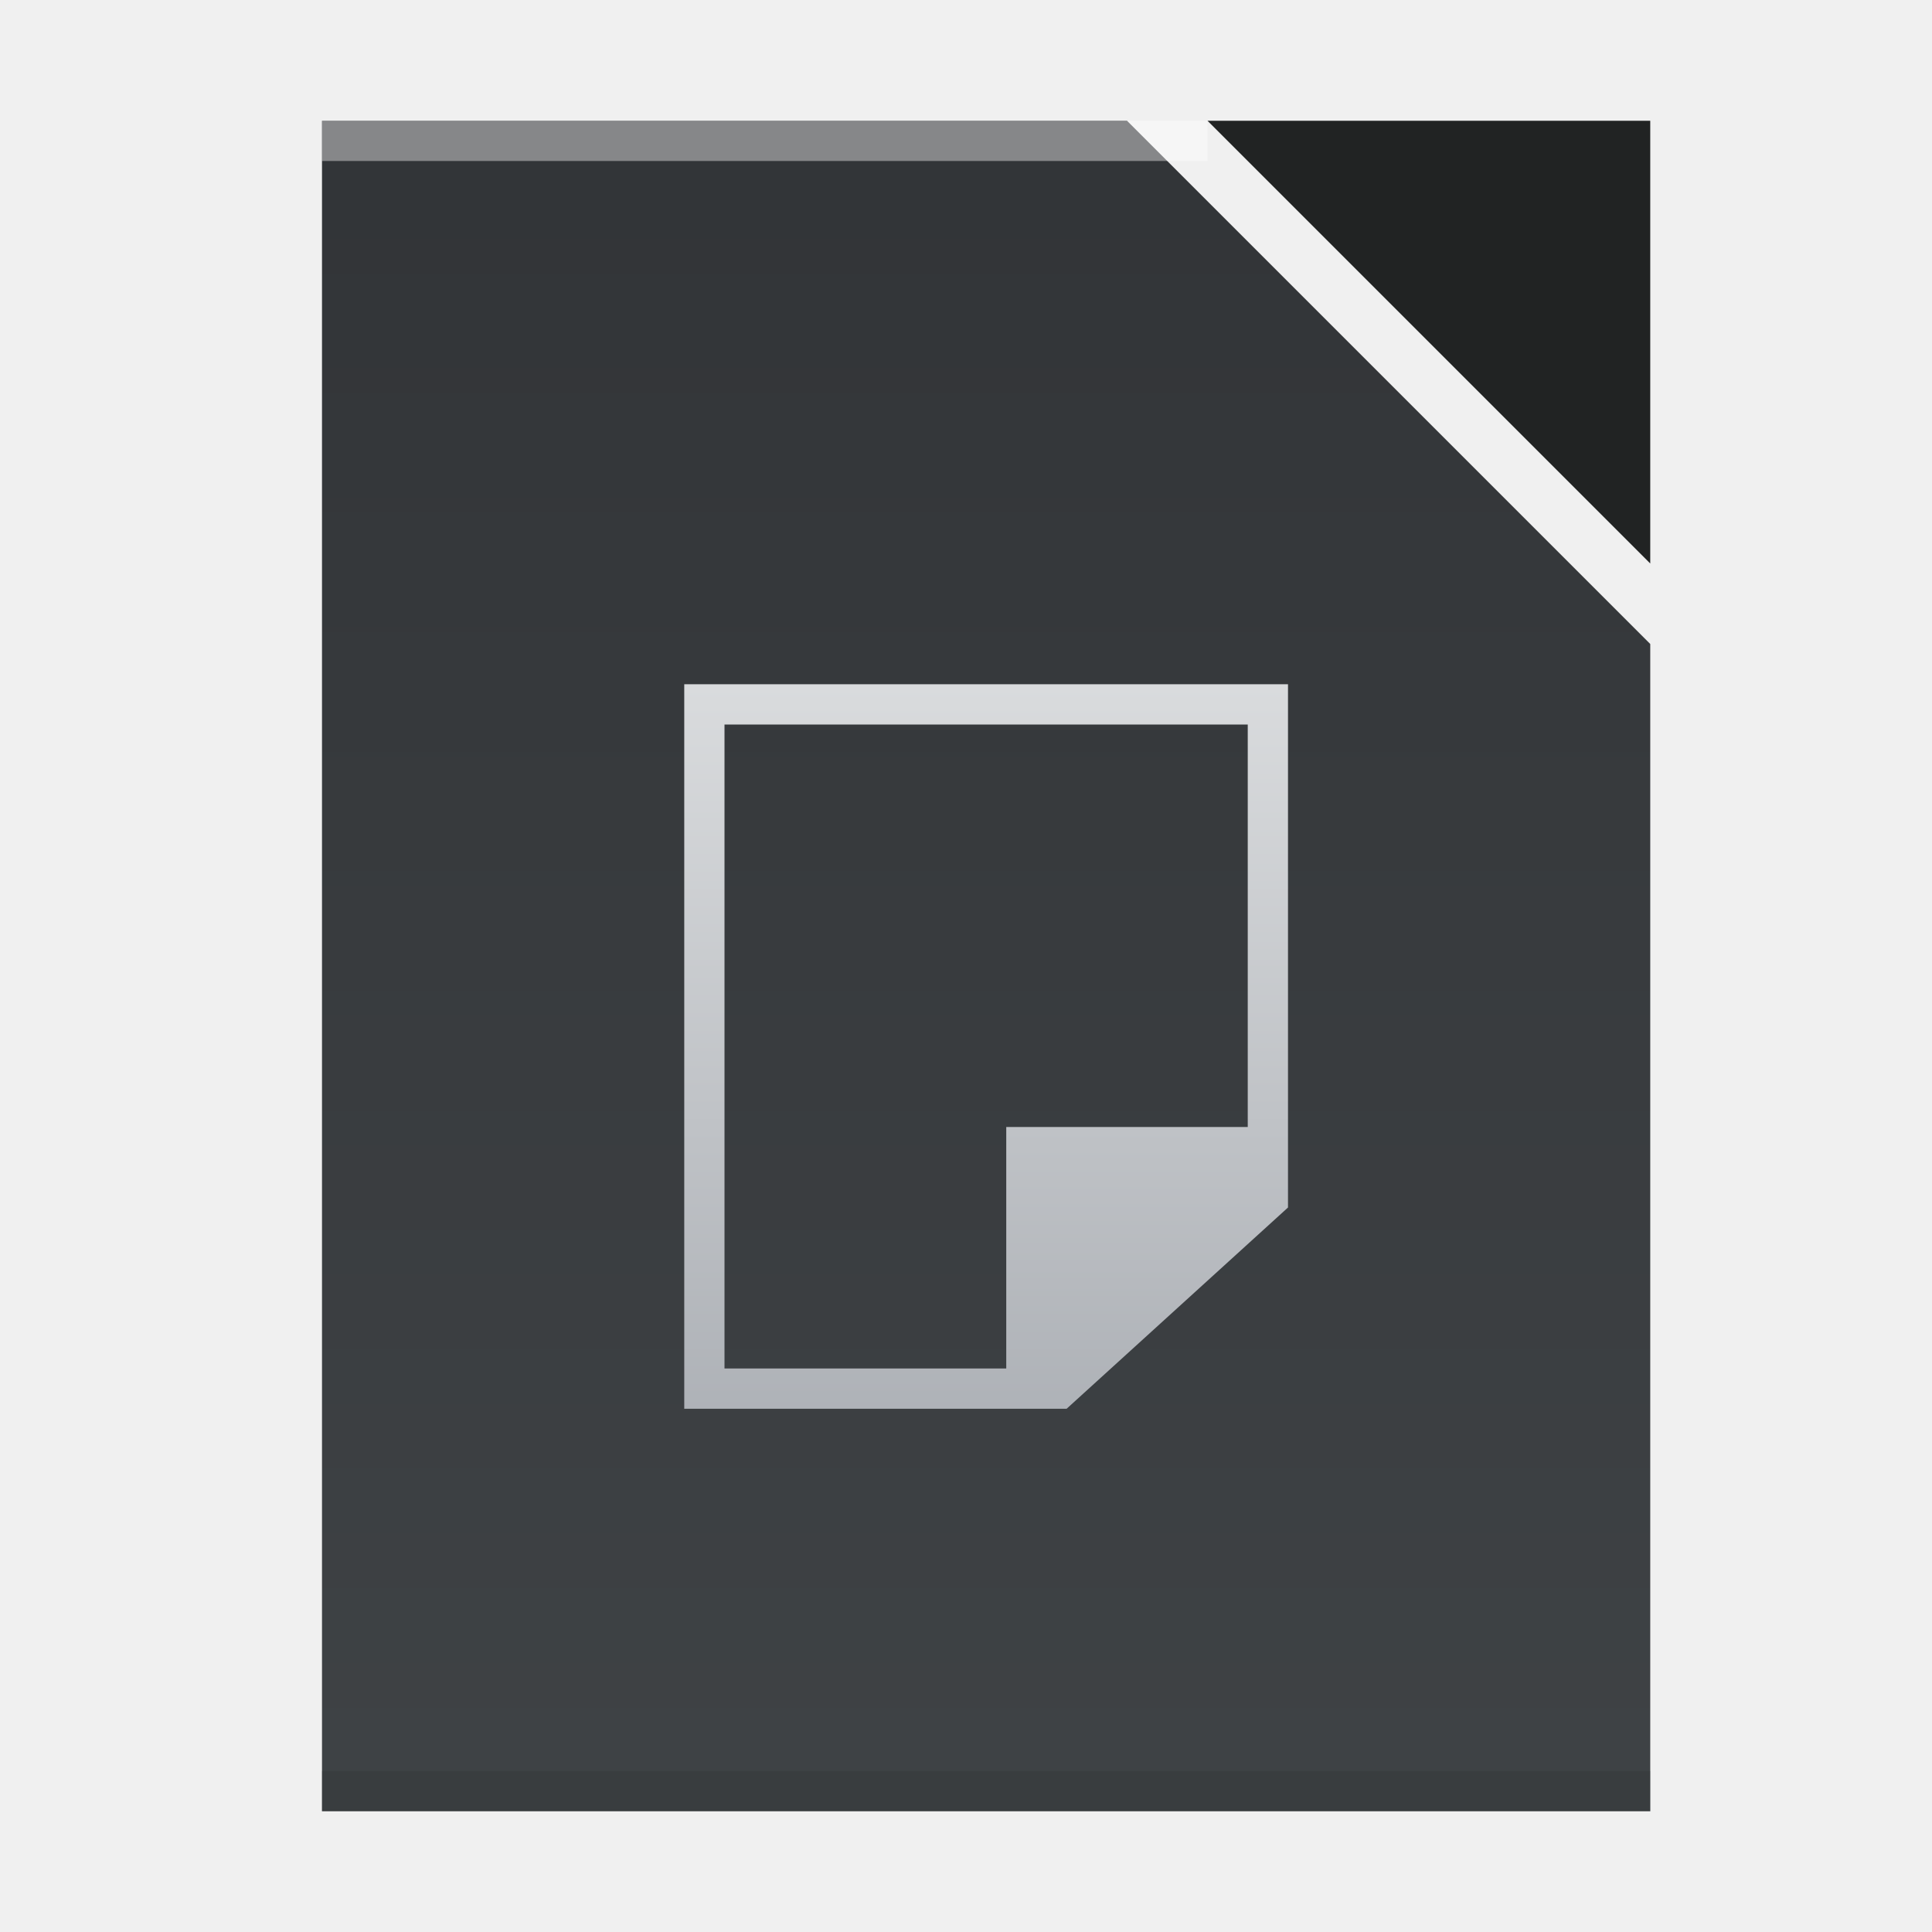
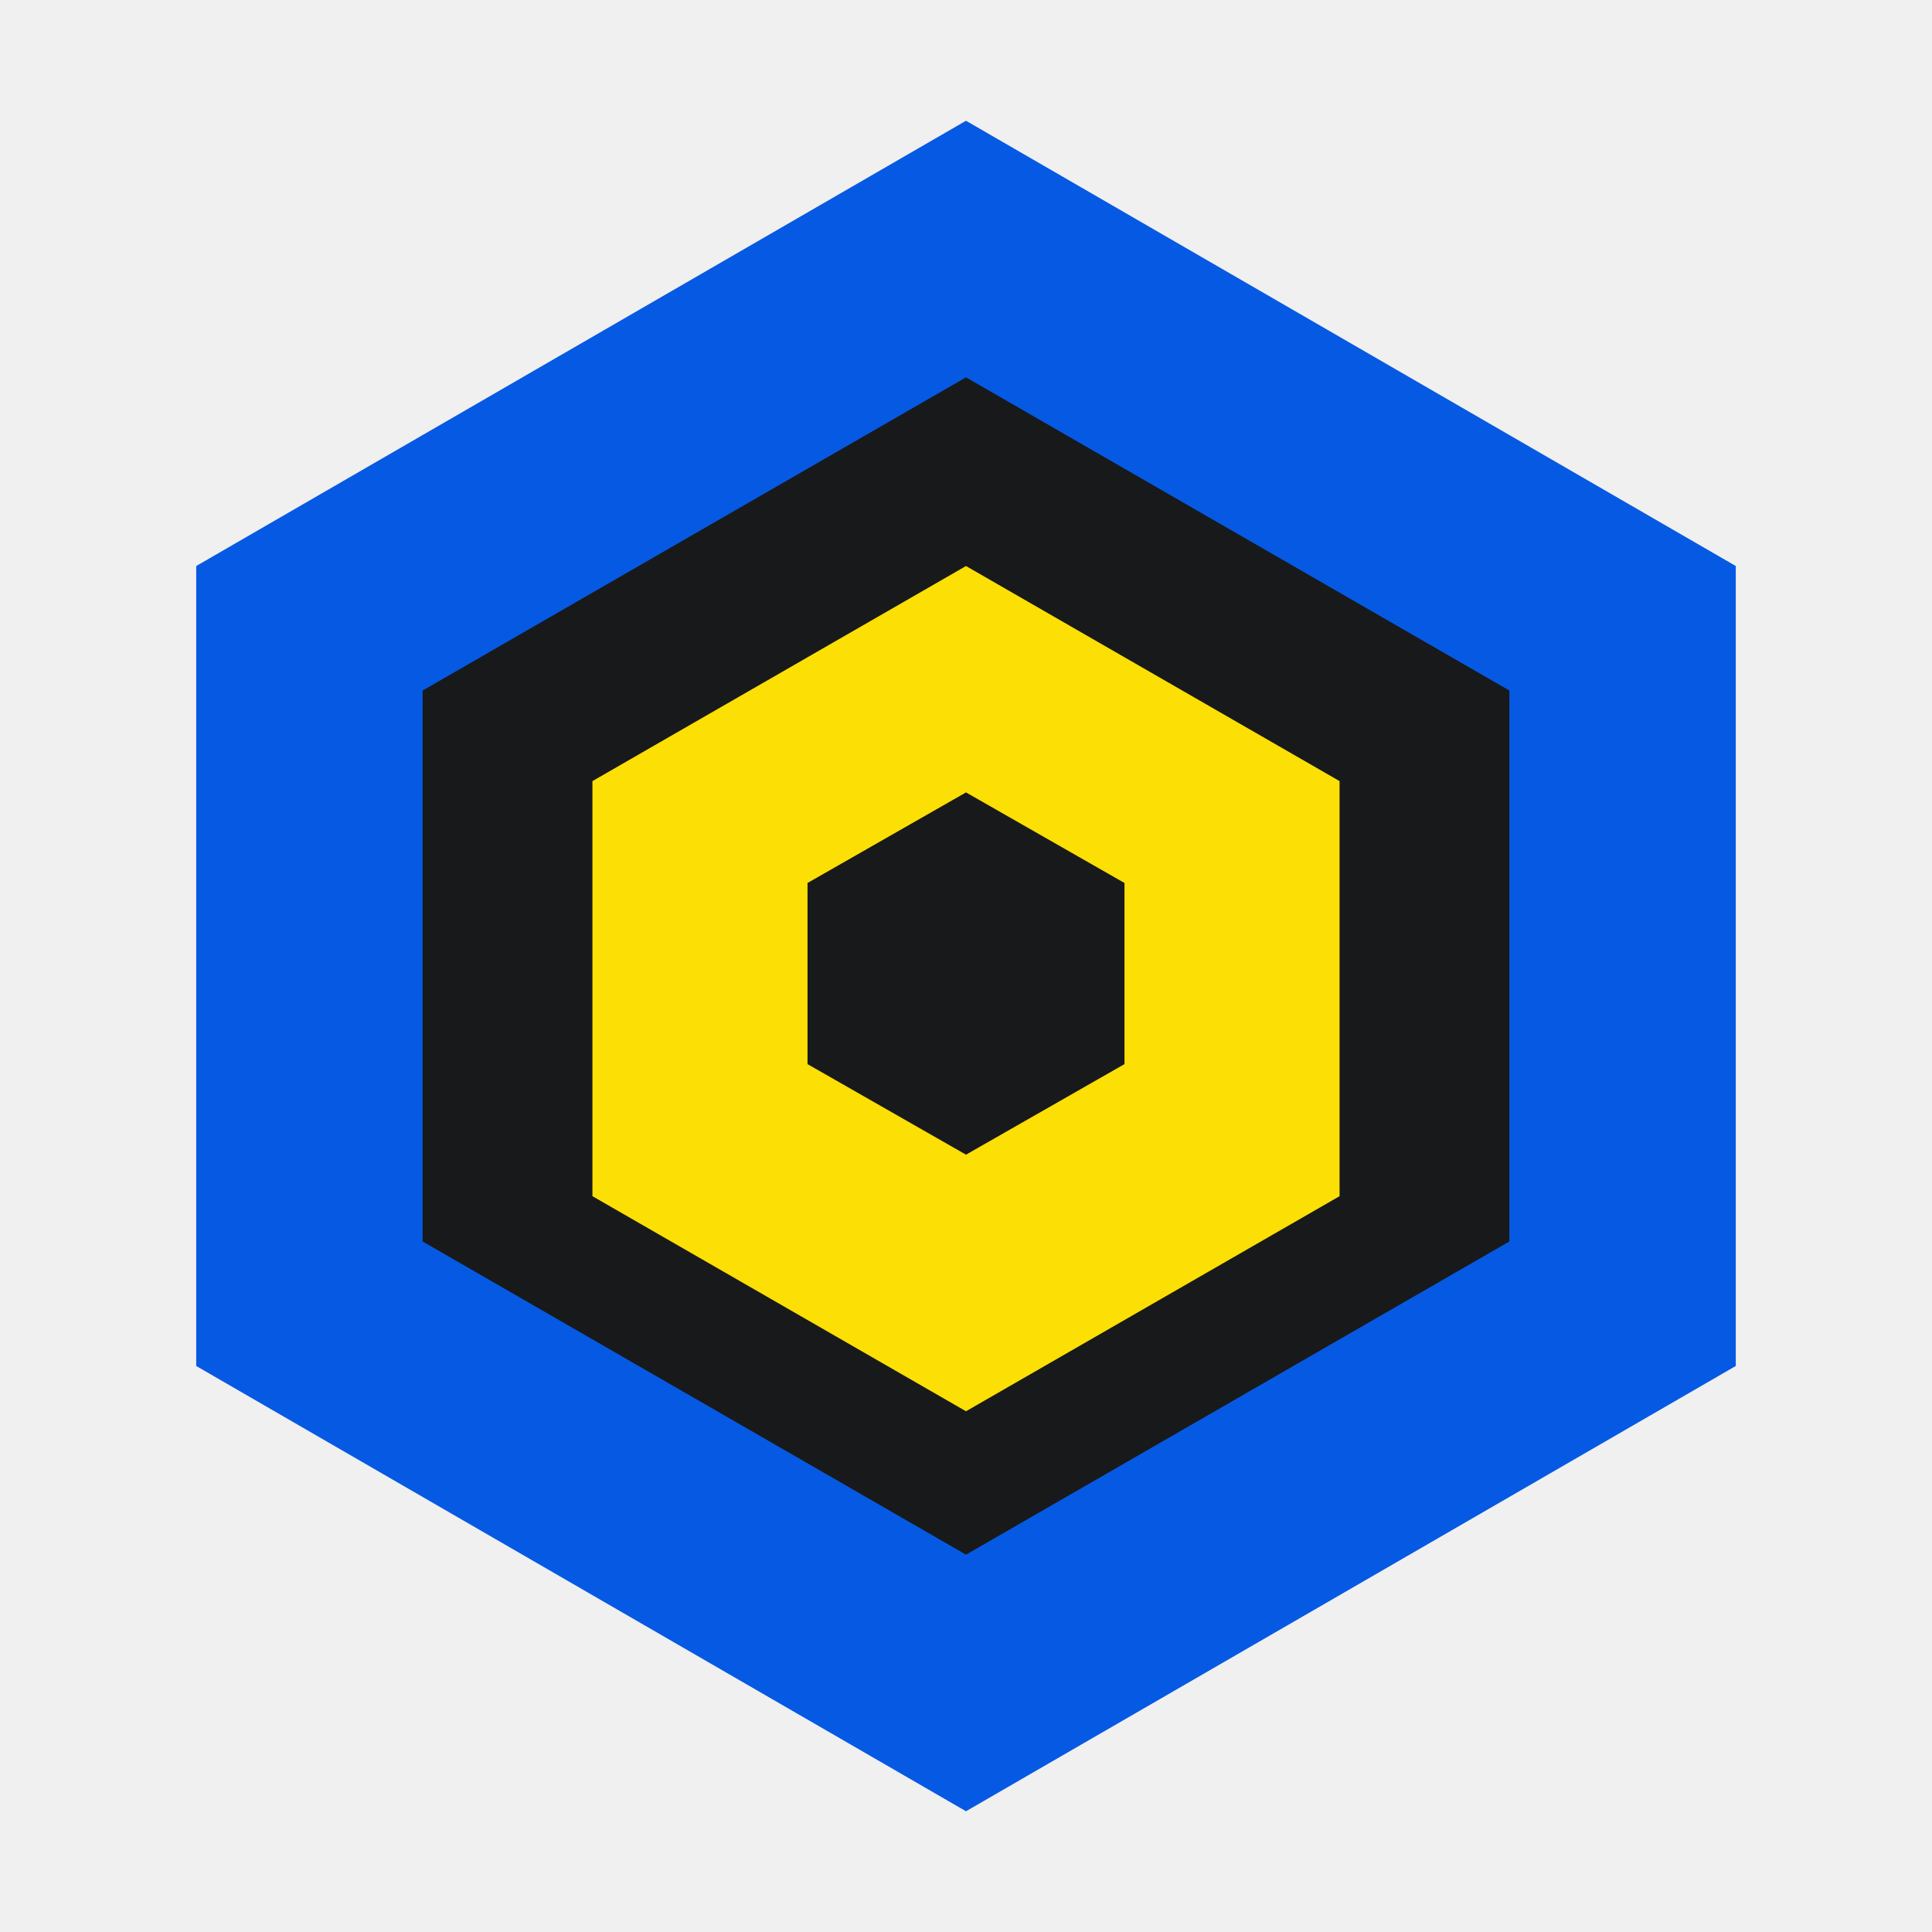
- <svg xmlns="http://www.w3.org/2000/svg" height="48" width="48">
-   <linearGradient id="a" gradientUnits="userSpaceOnUse" x1="24.5" x2="24.5" y1="39" y2="16.6">
-     <stop offset="0" stop-color="#a5a9af" />
-     <stop offset="1" stop-color="#dadcde" />
-   </linearGradient>
-   <linearGradient id="b" gradientTransform="matrix(2.036363 0 0 -1.931036 -1570.535 1028.663)" gradientUnits="userSpaceOnUse" x1="408.571" x2="408.571" y1="543.798" y2="503.798">
-     <stop offset="0" stop-color="#2a2c2f" />
-     <stop offset="1" stop-color="#424649" />
-   </linearGradient>
-   <path d="m8 45v-42l20-0 13 13-0 18.862v10.138h-10.5z" fill="url(#b)" stroke-width="1.5" />
-   <path d="m8 44h33l-0 1h-33z" fill="#2e3132" fill-opacity=".294" stroke-width="1.817" />
-   <path d="m8 3 22-0.0 0 1-22.0 0z" fill="#fff" fill-opacity=".41" stroke-width="1.239" />
-   <path d="m41 14-11-11 11.0 0z" fill="#212323" fill-rule="evenodd" stroke-width="1.5" />
-   <path d="m17 17.0 0 18h9.5l5.5-5v-13h-15zm1.0 1h13v10h-6v6h-7z" fill="url(#a)" stroke-width="1.4" />
+ <svg xmlns="http://www.w3.org/2000/svg" version="1.2" baseProfile="tiny-ps" width="512" height="512" viewBox="0 0 512 512">
+   <polygon points="256,32 460,150 460,362 256,480 52,362 52,150" fill="#0659E3" />
+   <polygon points="256,100 400,183 400,329 256,412 112,329 112,183" fill="#18191A" />
+   <polygon points="256,150 355,207 355,317 256,374 157,317 157,207" fill="#FCDF05" />
+   <polygon points="256,210 298,234 298,282 256,306 214,282 214,234" fill="#18191A" />
</svg>
